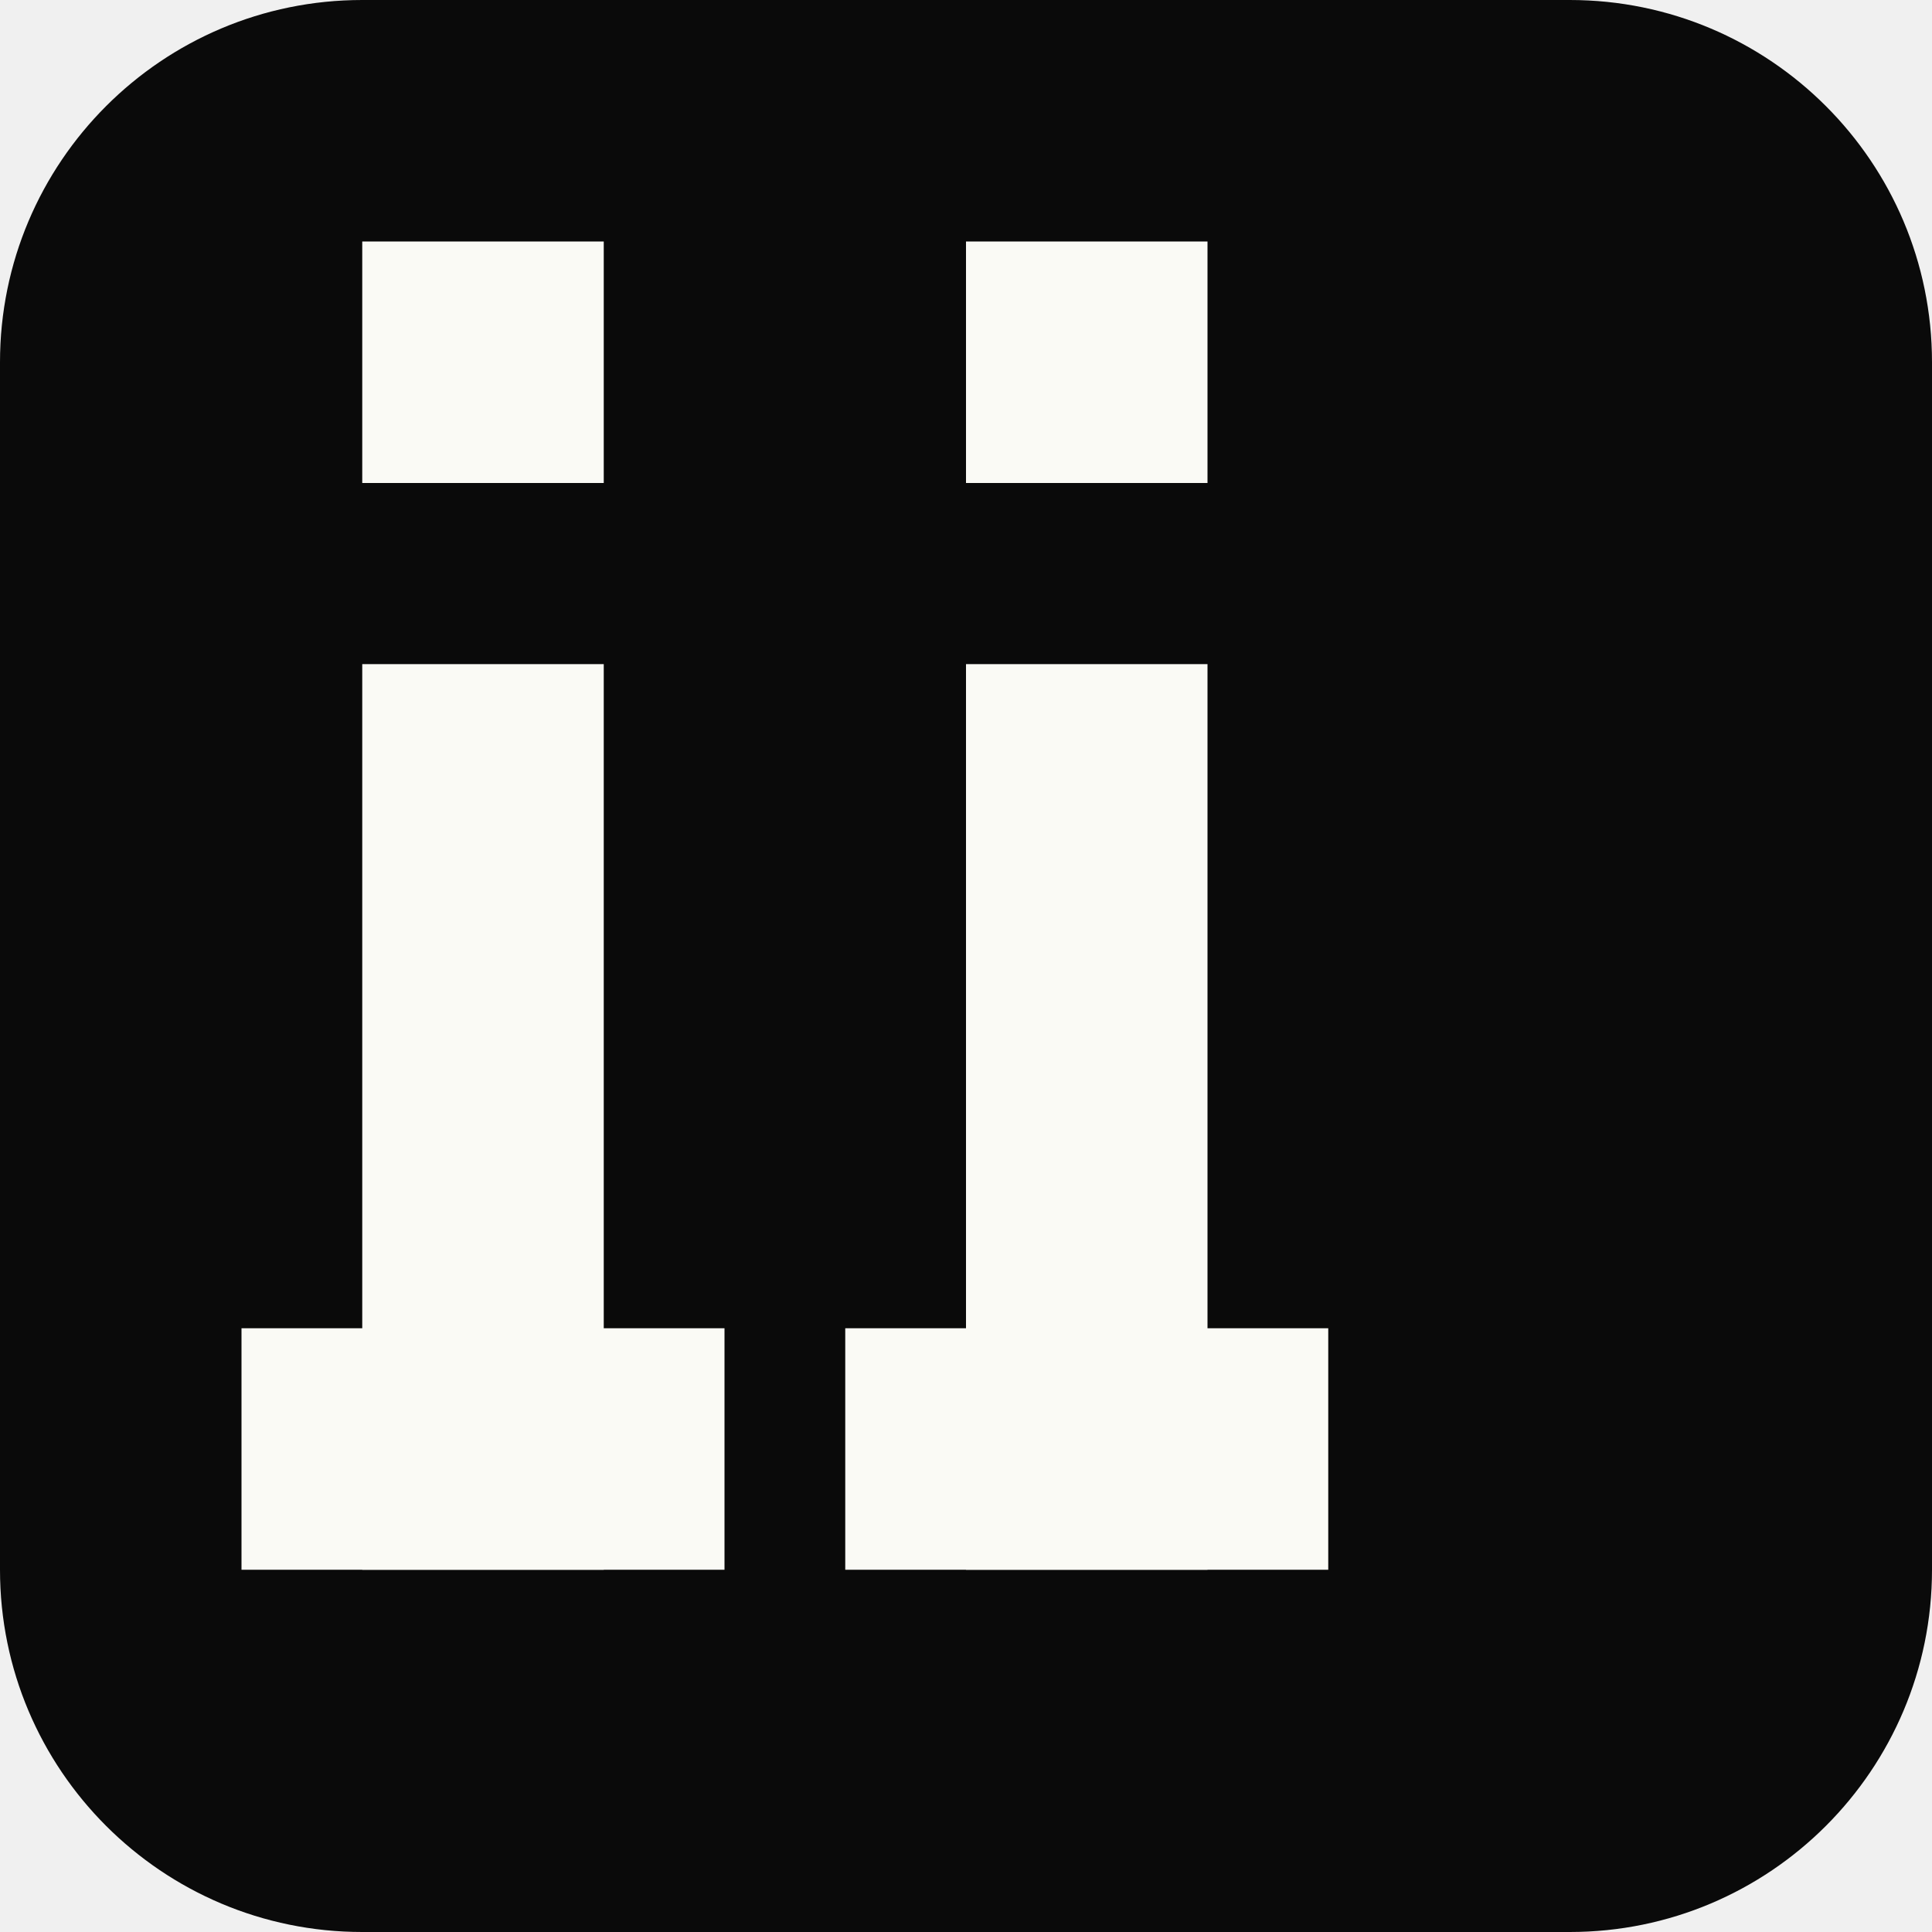
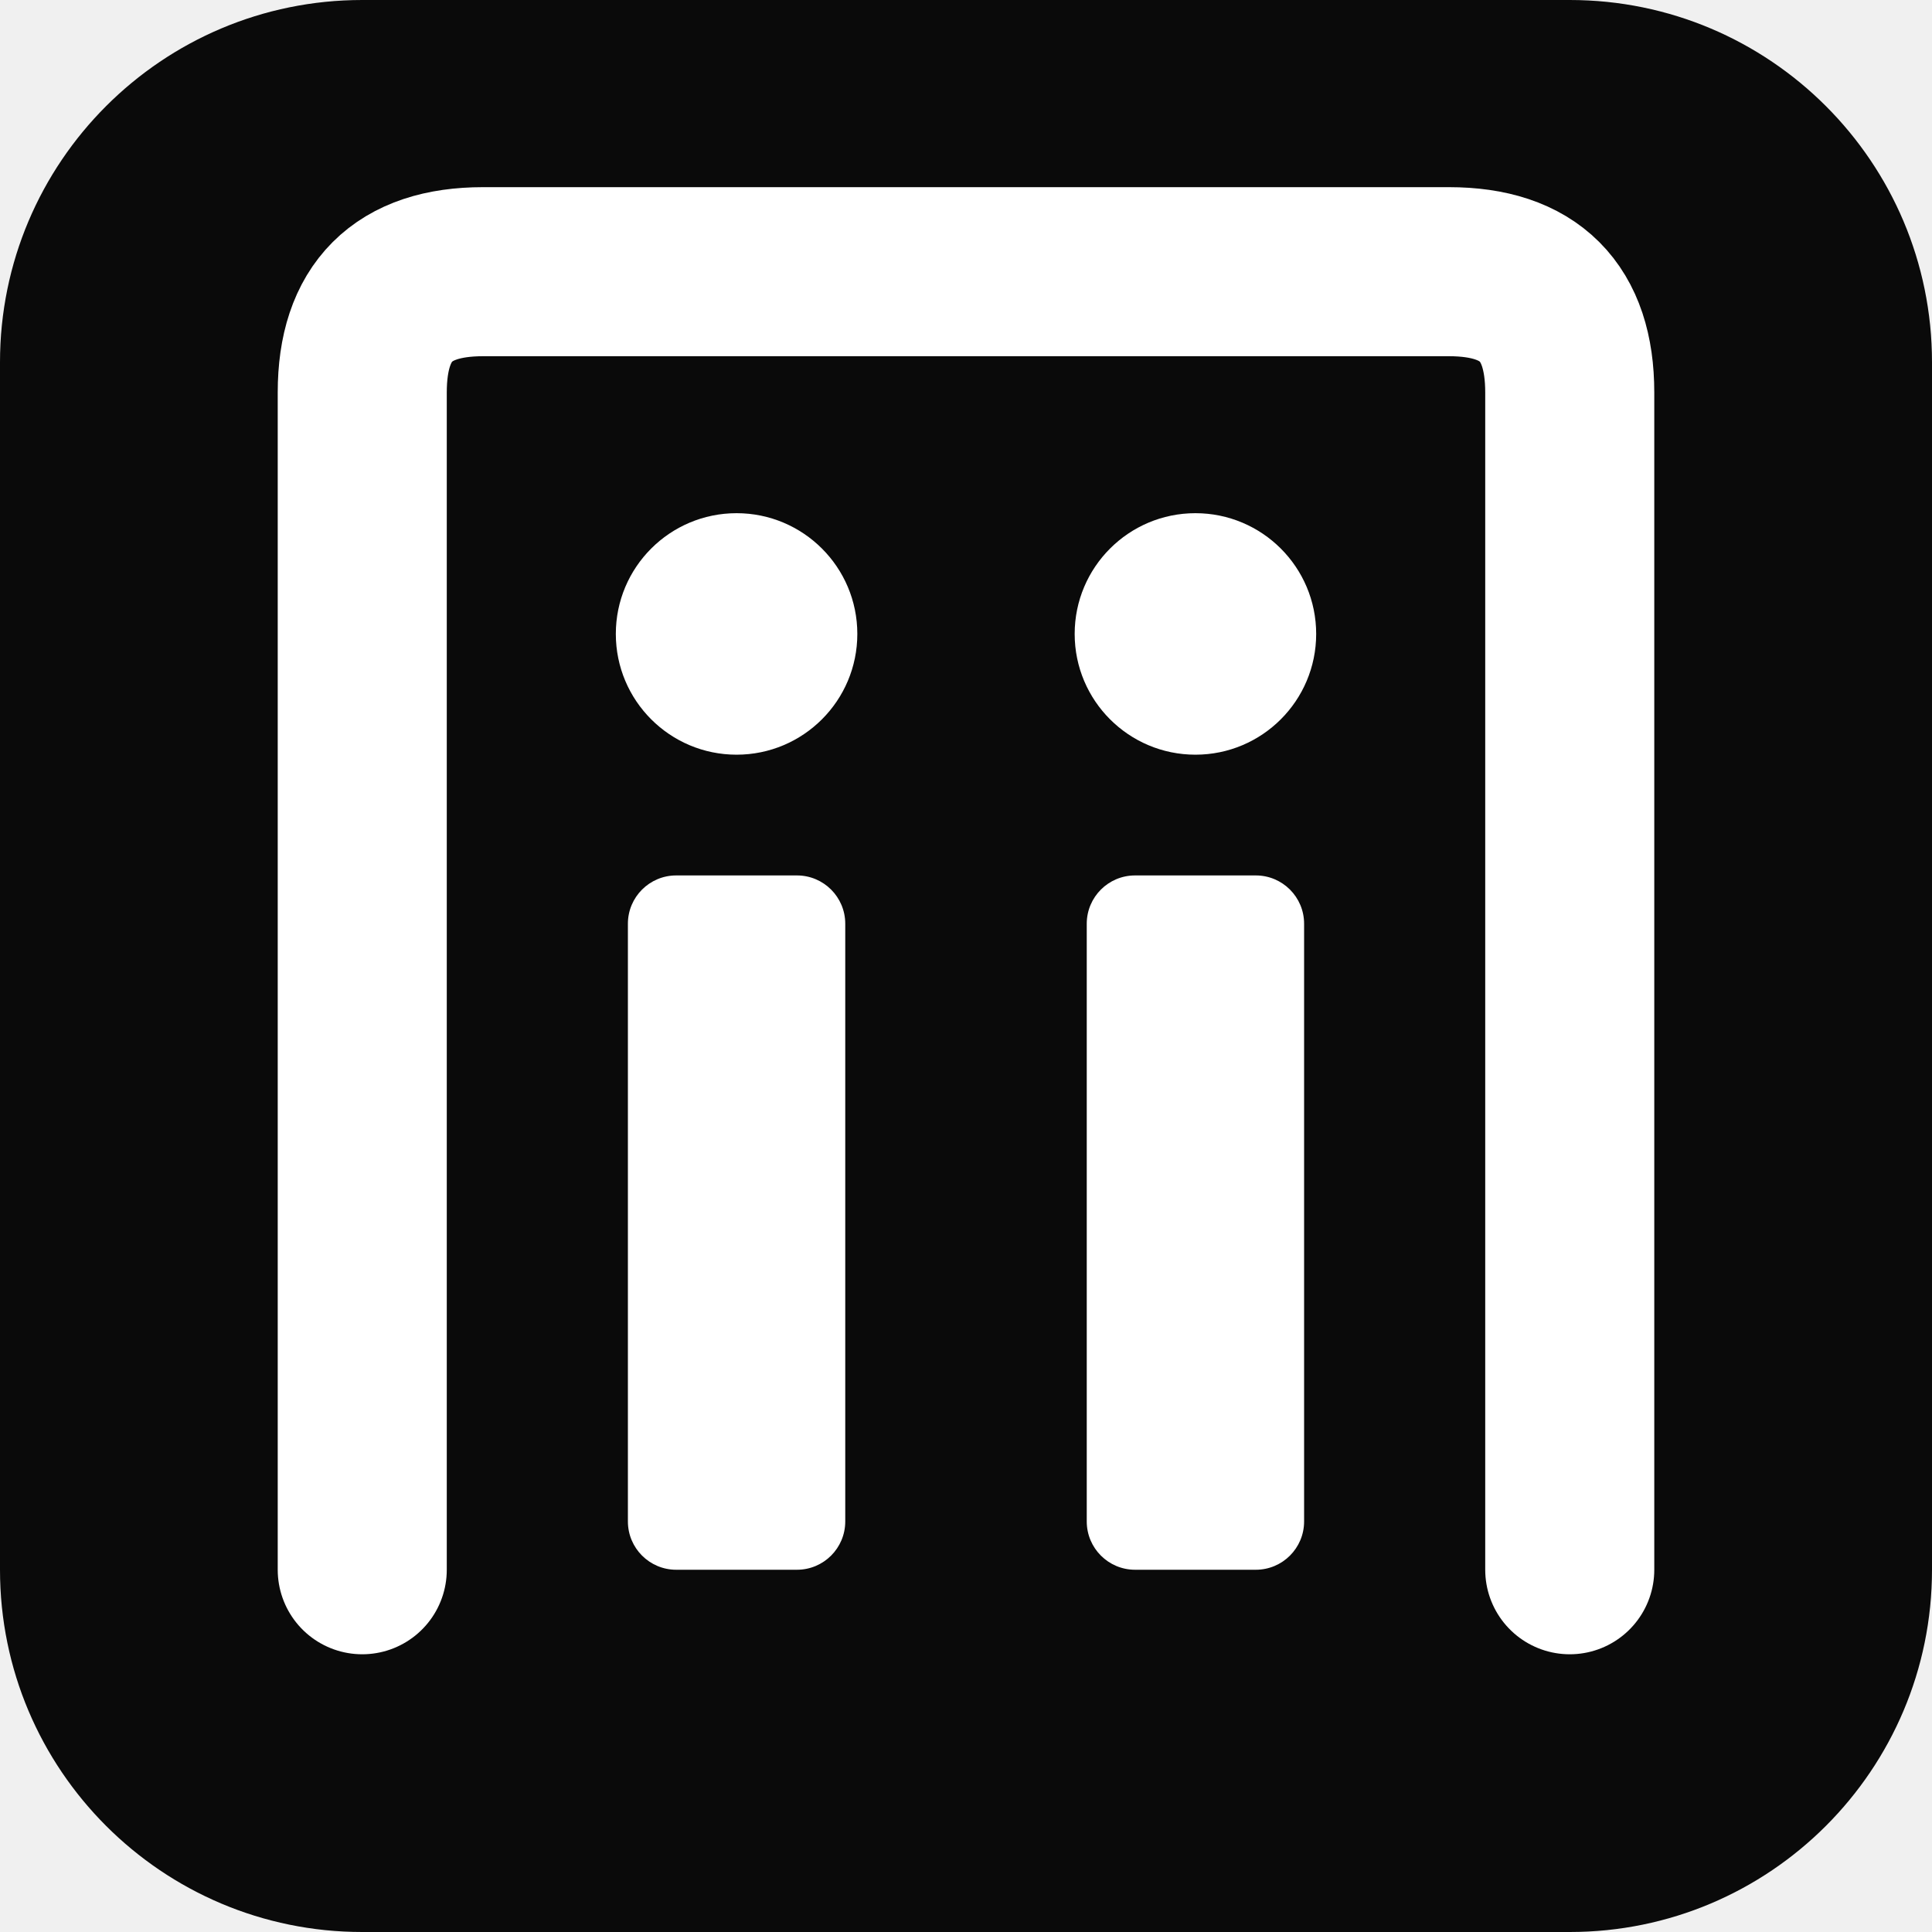
<svg xmlns="http://www.w3.org/2000/svg" viewBox="0 0 32 32" fill="none">
  <rect width="32" height="32" rx="6" fill="#0A0A0A" />
-   <rect x="6" y="4" width="4" height="4" fill="#FAFAF5" />
-   <rect x="6" y="11" width="4" height="15" fill="#FAFAF5" />
-   <rect x="4" y="22" width="8" height="4" fill="#FAFAF5" />
-   <rect x="16" y="4" width="4" height="4" fill="#FAFAF5" />
-   <rect x="16" y="11" width="4" height="15" fill="#FAFAF5" />
-   <rect x="14" y="22" width="8" height="4" fill="#FAFAF5" />
+   <path d="M 6,26 L 6,6.5 Q 6,4.5 8,4.5 L 24,4.5 Q 26,4.5 26,6.5 L 26,26" fill="none" stroke="#FFFFFF" stroke-width="2.8" stroke-linecap="round" stroke-linejoin="round" />
+   <circle cx="12.2" cy="10.5" r="2" fill="#FFFFFF" />
+   <rect x="10.4" y="14.5" width="3.6" height="11.5" rx="0.8" fill="#FFFFFF" />
+   <circle cx="19.8" cy="10.5" r="2" fill="#FFFFFF" />
+   <rect x="18" y="14.5" width="3.6" height="11.5" rx="0.8" fill="#FFFFFF" />
</svg>
